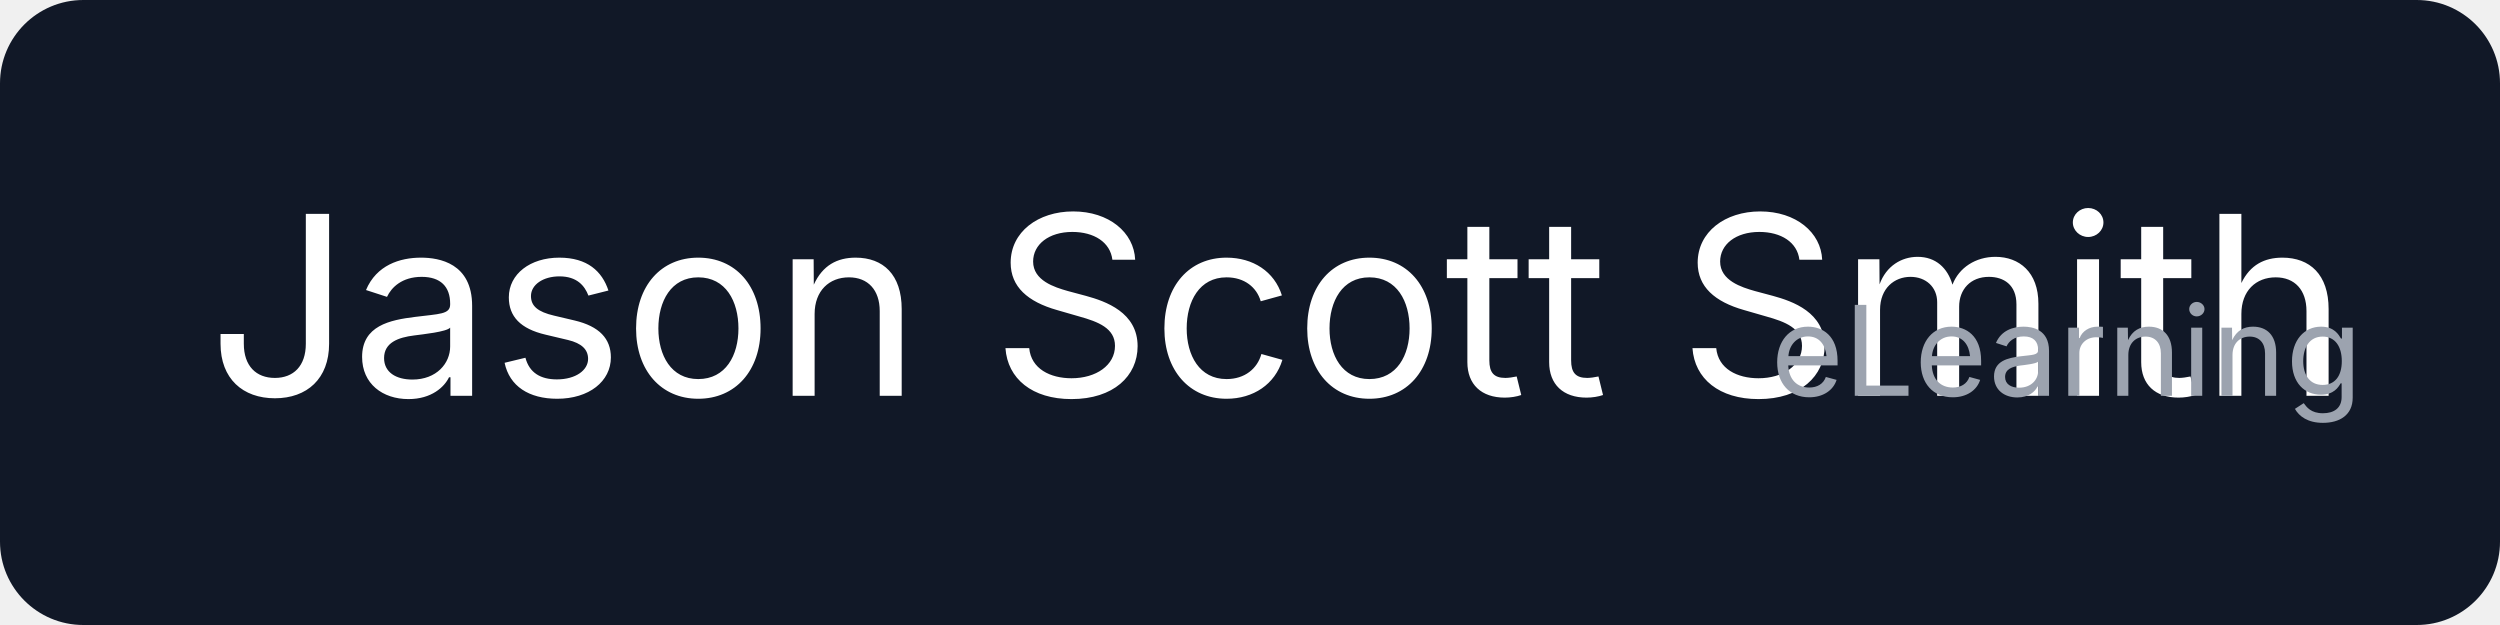
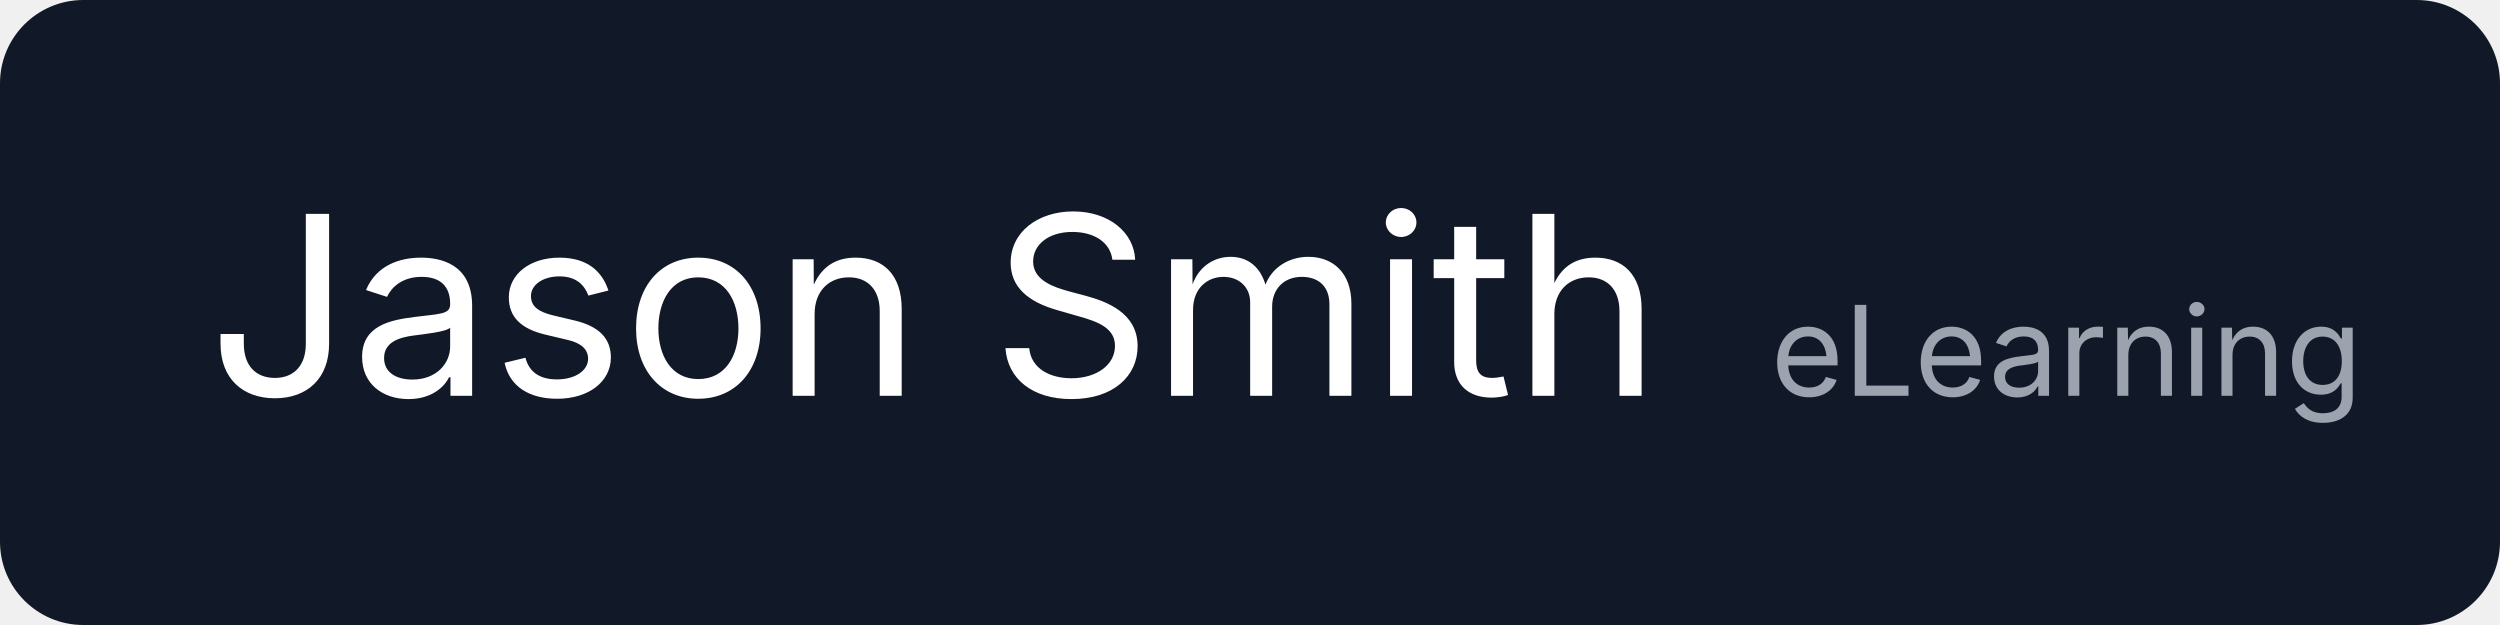
<svg xmlns="http://www.w3.org/2000/svg" width="240" height="60" viewBox="0 0 240 60">
  <rect rx="8" width="240" height="60" fill="#111827" />
-   <text x="20" y="38" font-family="Inter, Arial, sans-serif" font-size="24" fill="#ffffff">Jason Scott Smith</text>
+   <text x="20" y="38" font-family="Inter, Arial, sans-serif" font-size="24" fill="#ffffff">Jason Smith</text>
  <text x="170" y="38" font-family="Inter, Arial, sans-serif" font-size="12" fill="#9ca3af">eLearning</text>
</svg>
